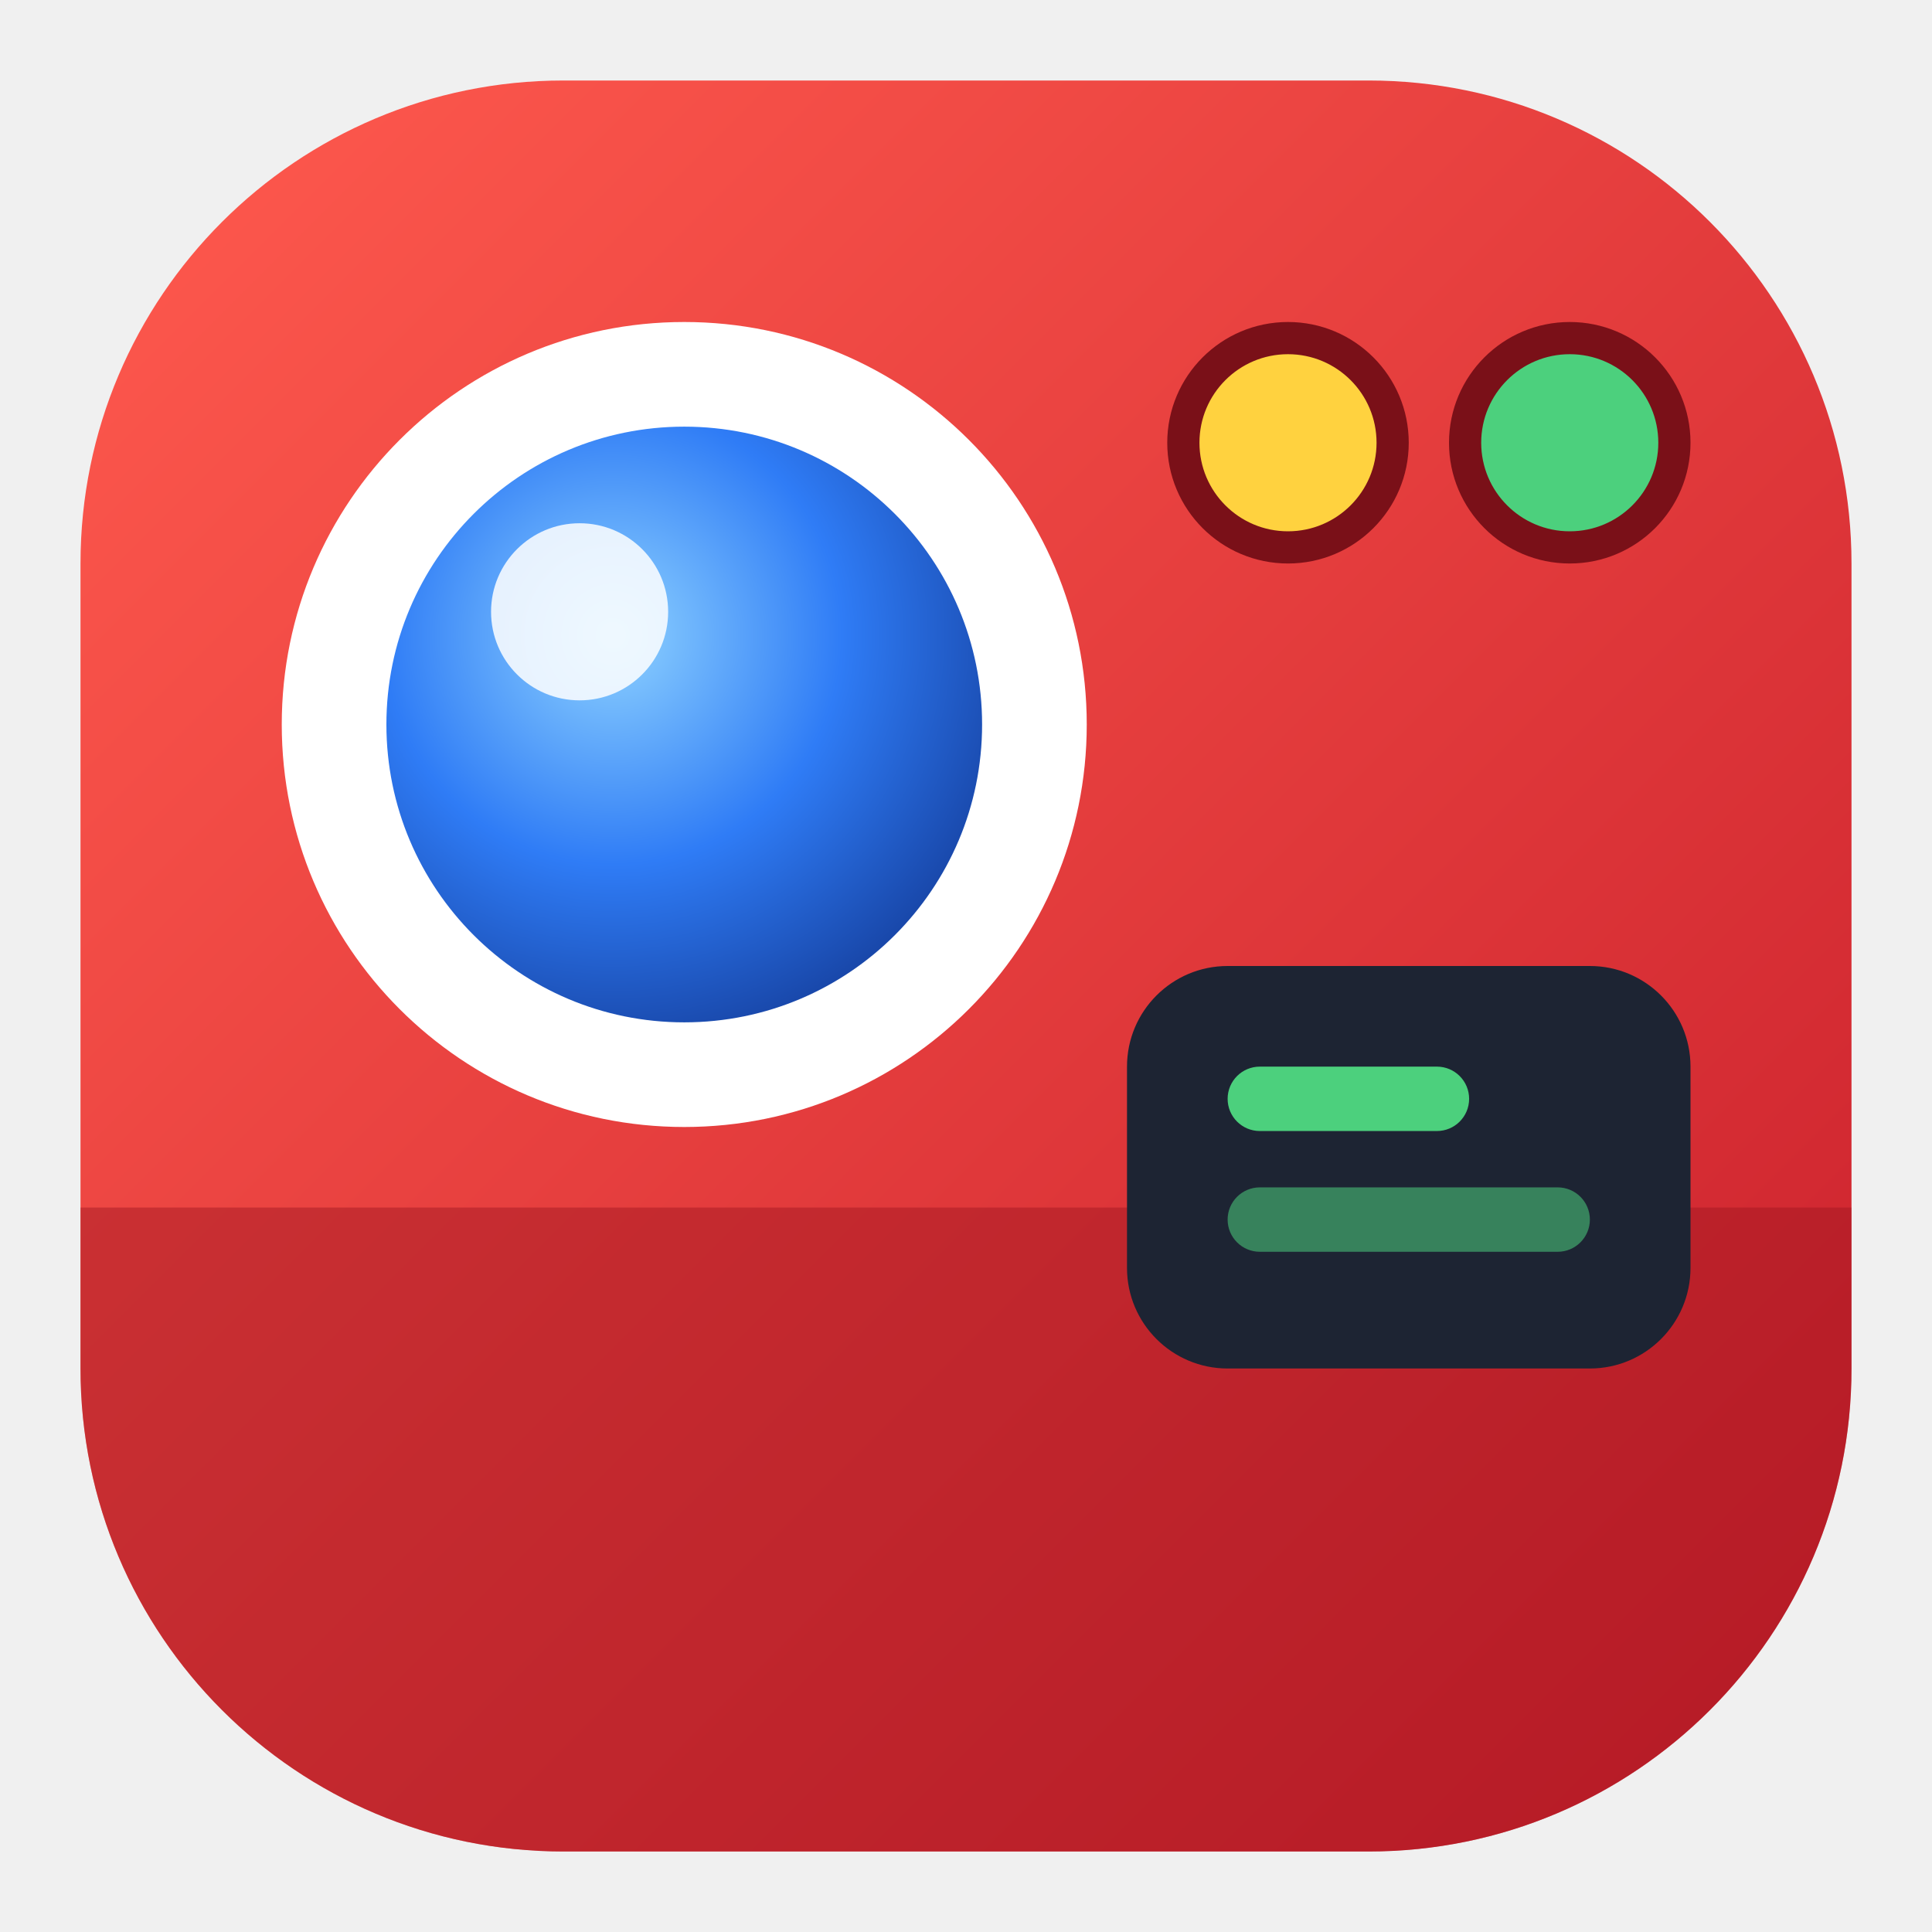
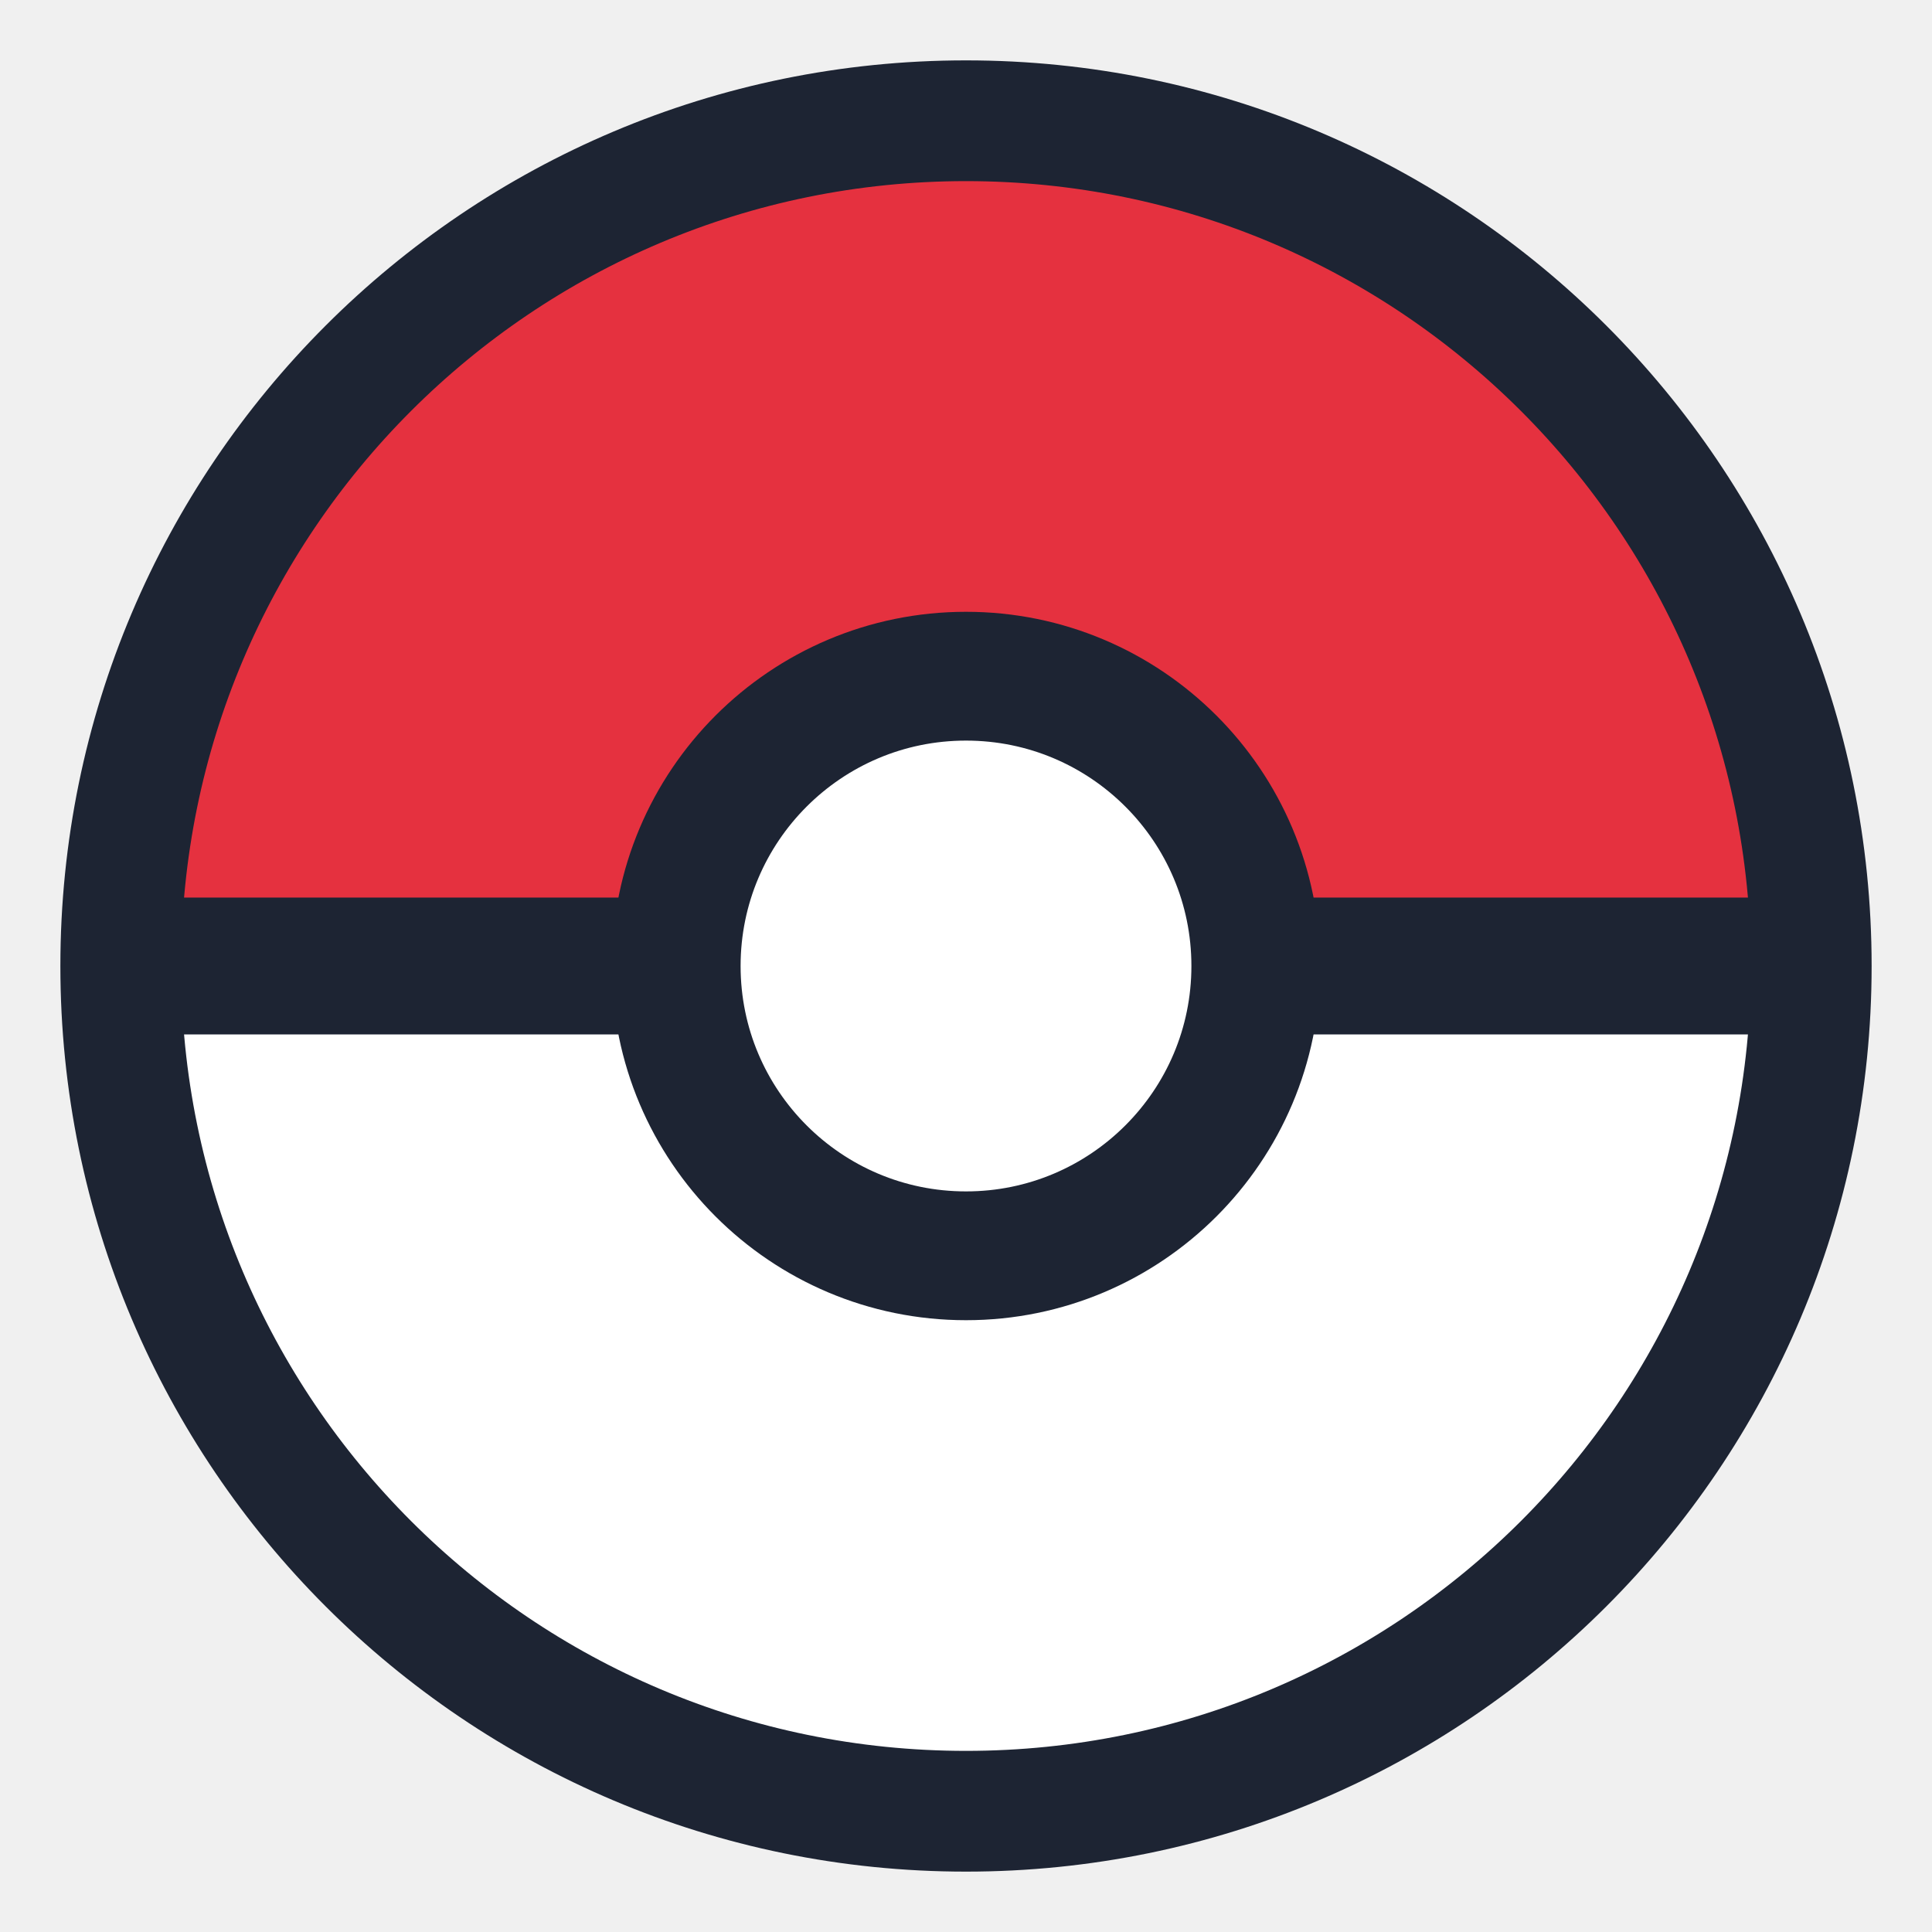
<svg xmlns="http://www.w3.org/2000/svg" viewBox="0 0 48 48">
-   <defs>
-     <linearGradient id="b" x1="0" y1="0" x2="1" y2="1">
-       <stop offset="0" stop-color="#ff5a4e" />
-       <stop offset="1" stop-color="#c81e2b" />
-     </linearGradient>
-     <radialGradient id="l" cx=".38" cy=".35" r=".7">
-       <stop offset="0" stop-color="#8fd3ff" />
-       <stop offset=".55" stop-color="#2f7cf6" />
-       <stop offset="1" stop-color="#1846a8" />
-     </radialGradient>
-   </defs>
-   <rect x="2" y="2" width="44" height="44" rx="12" fill="url(#b)" />
-   <path d="M2 30h44v4a12 12 0 0 1-12 12H14A12 12 0 0 1 2 34z" fill="#9e1520" opacity=".45" />
-   <circle cx="17" cy="18" r="10" fill="#fff" />
-   <circle cx="17" cy="18" r="7.4" fill="url(#l)" />
-   <circle cx="14.4" cy="15.2" r="2.2" fill="#fff" opacity=".85" />
-   <circle cx="32" cy="11" r="2.6" fill="#ffd23f" stroke="#7a1018" stroke-width=".8" />
-   <circle cx="39" cy="11" r="2.6" fill="#4cd07d" stroke="#7a1018" stroke-width=".8" />
-   <rect x="28" y="24" width="14" height="10" rx="2.5" fill="#1d2433" />
-   <rect x="30.5" y="26.5" width="6" height="1.6" rx=".8" fill="#4cd07d" />
-   <rect x="30.5" y="29.5" width="9" height="1.6" rx=".8" fill="#4cd07d" opacity=".55" />
+   <path d="M3 24a21 21 0 0 1 42 0z" fill="#e5313f" />
+   <path d="M3 24a21 21 0 0 0 42 0z" fill="#fff" />
+   <circle cx="24" cy="24" r="21" fill="none" stroke="#1d2433" stroke-width="3" />
+   <path d="M3 24h42" stroke="#1d2433" stroke-width="3.4" />
+   <circle cx="24" cy="24" r="7.2" fill="#fff" stroke="#1d2433" stroke-width="3.2" />
</svg>
